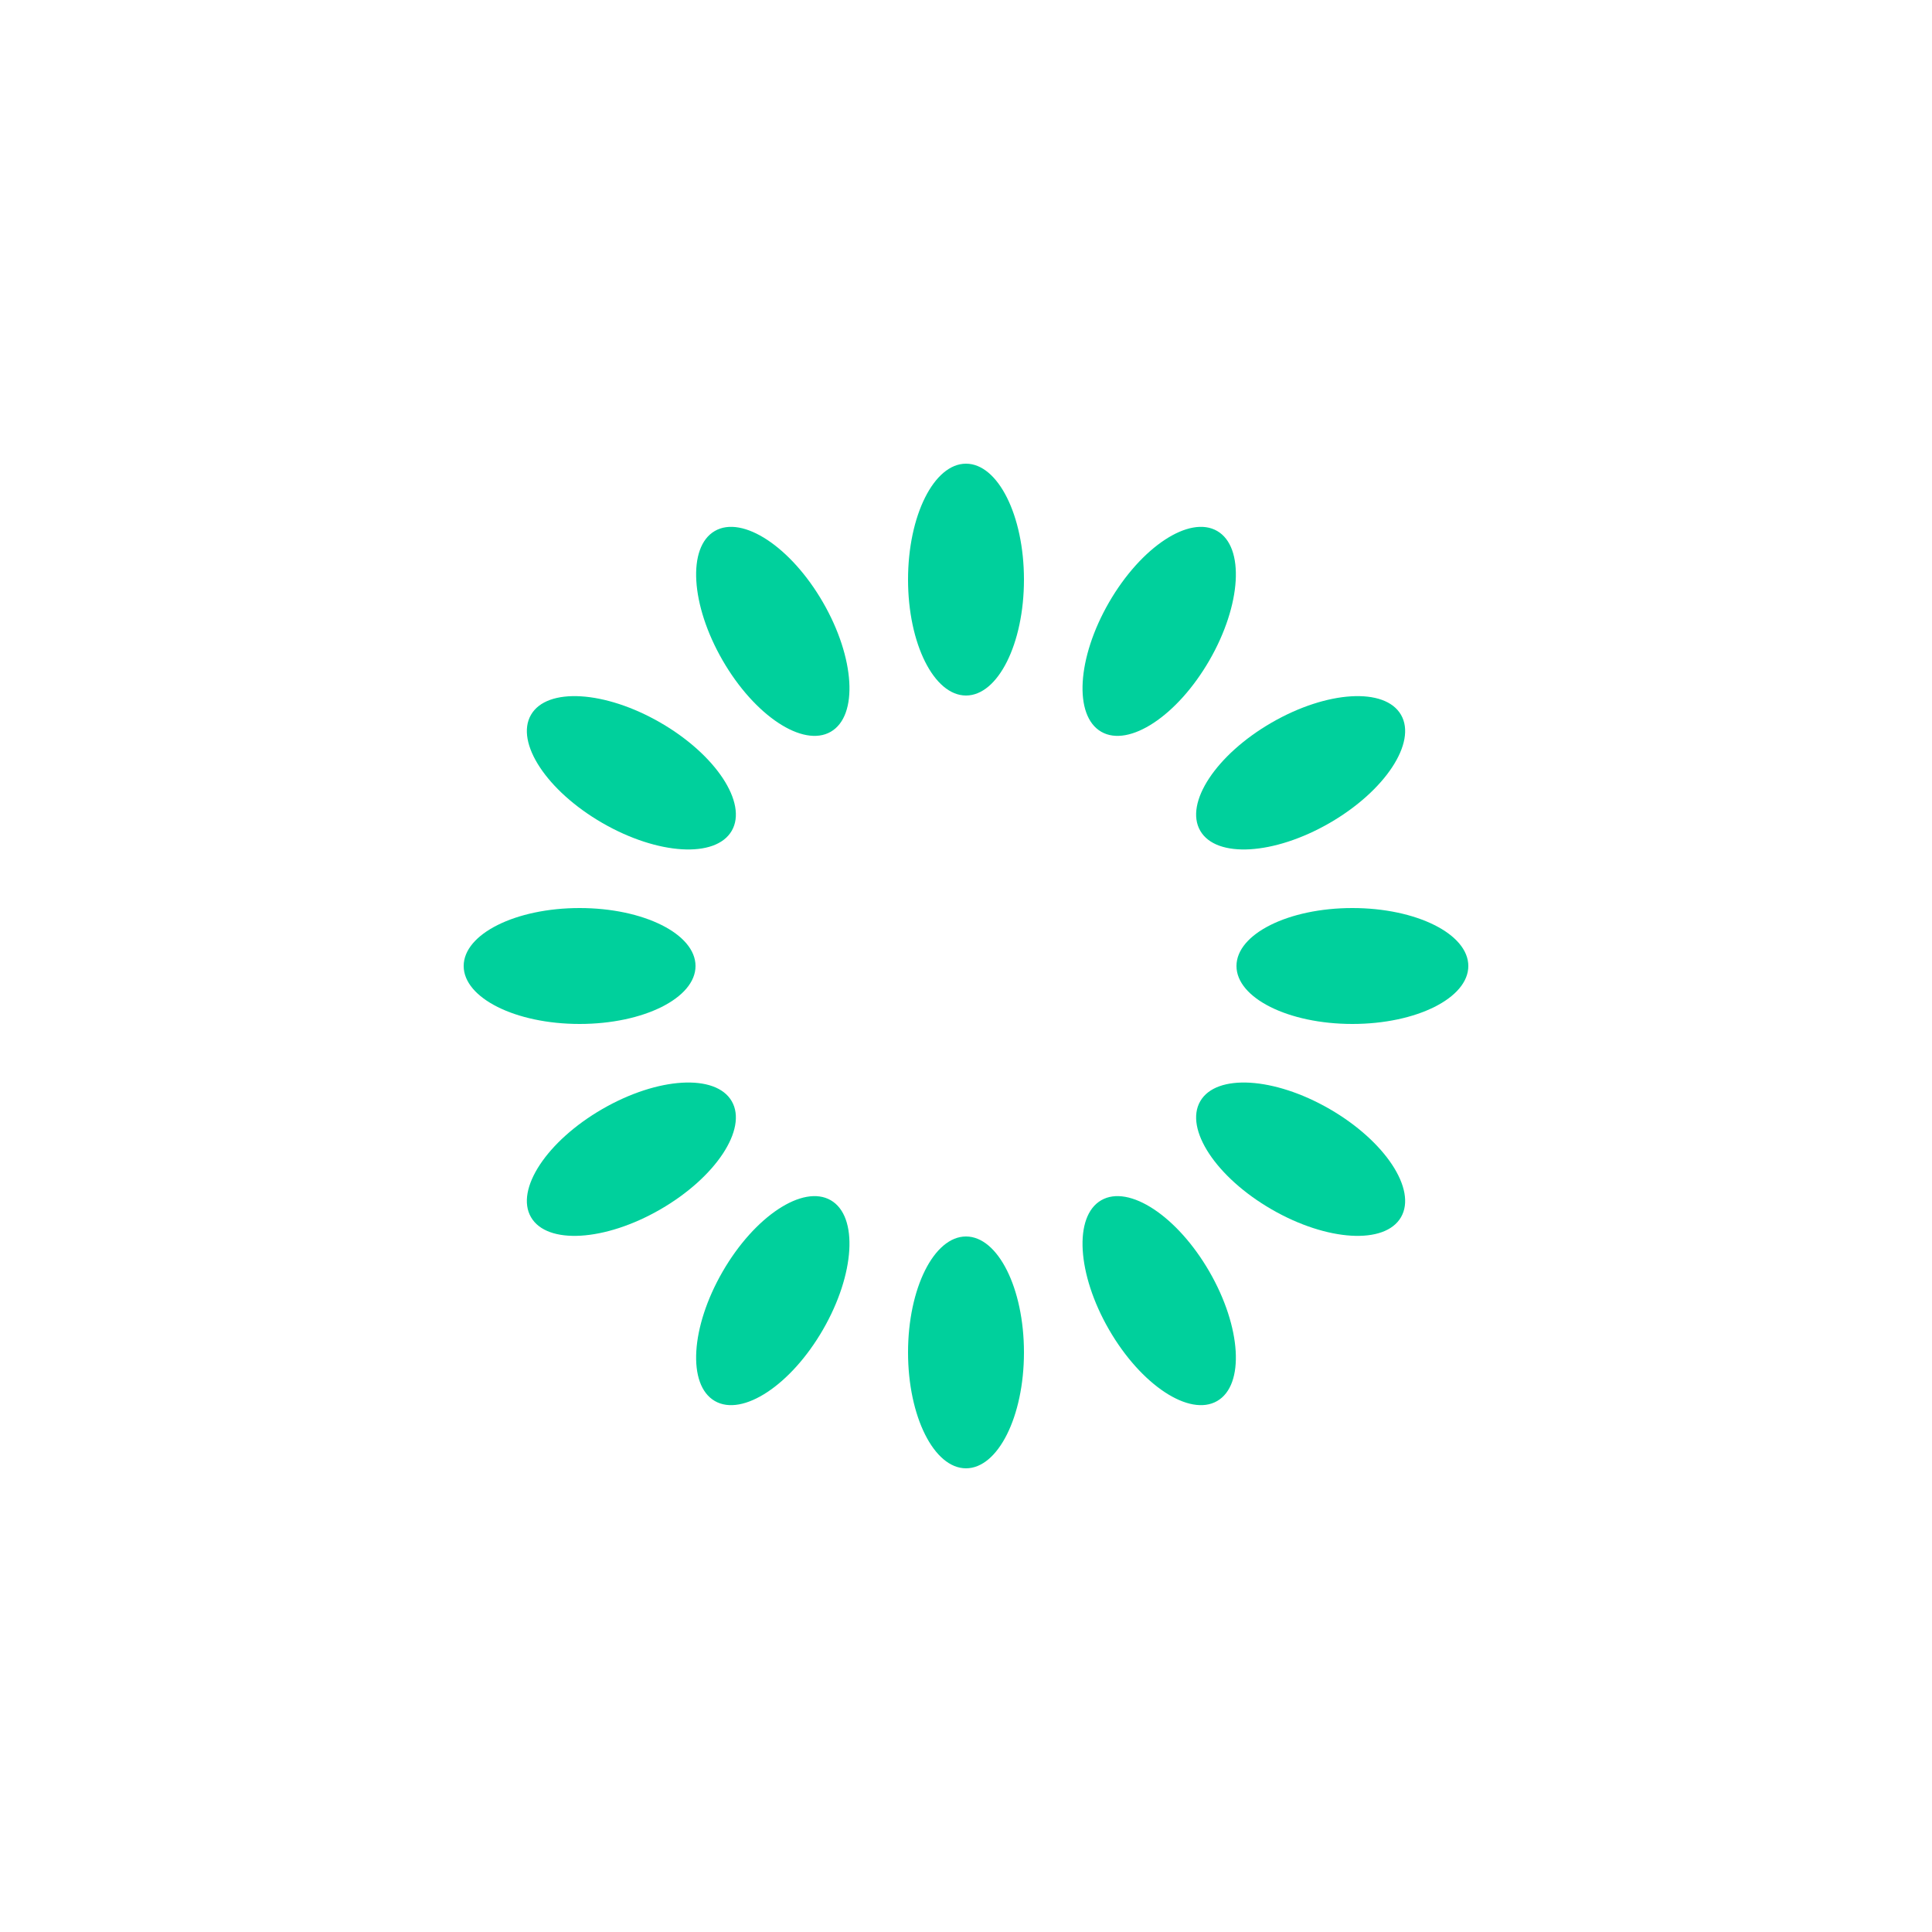
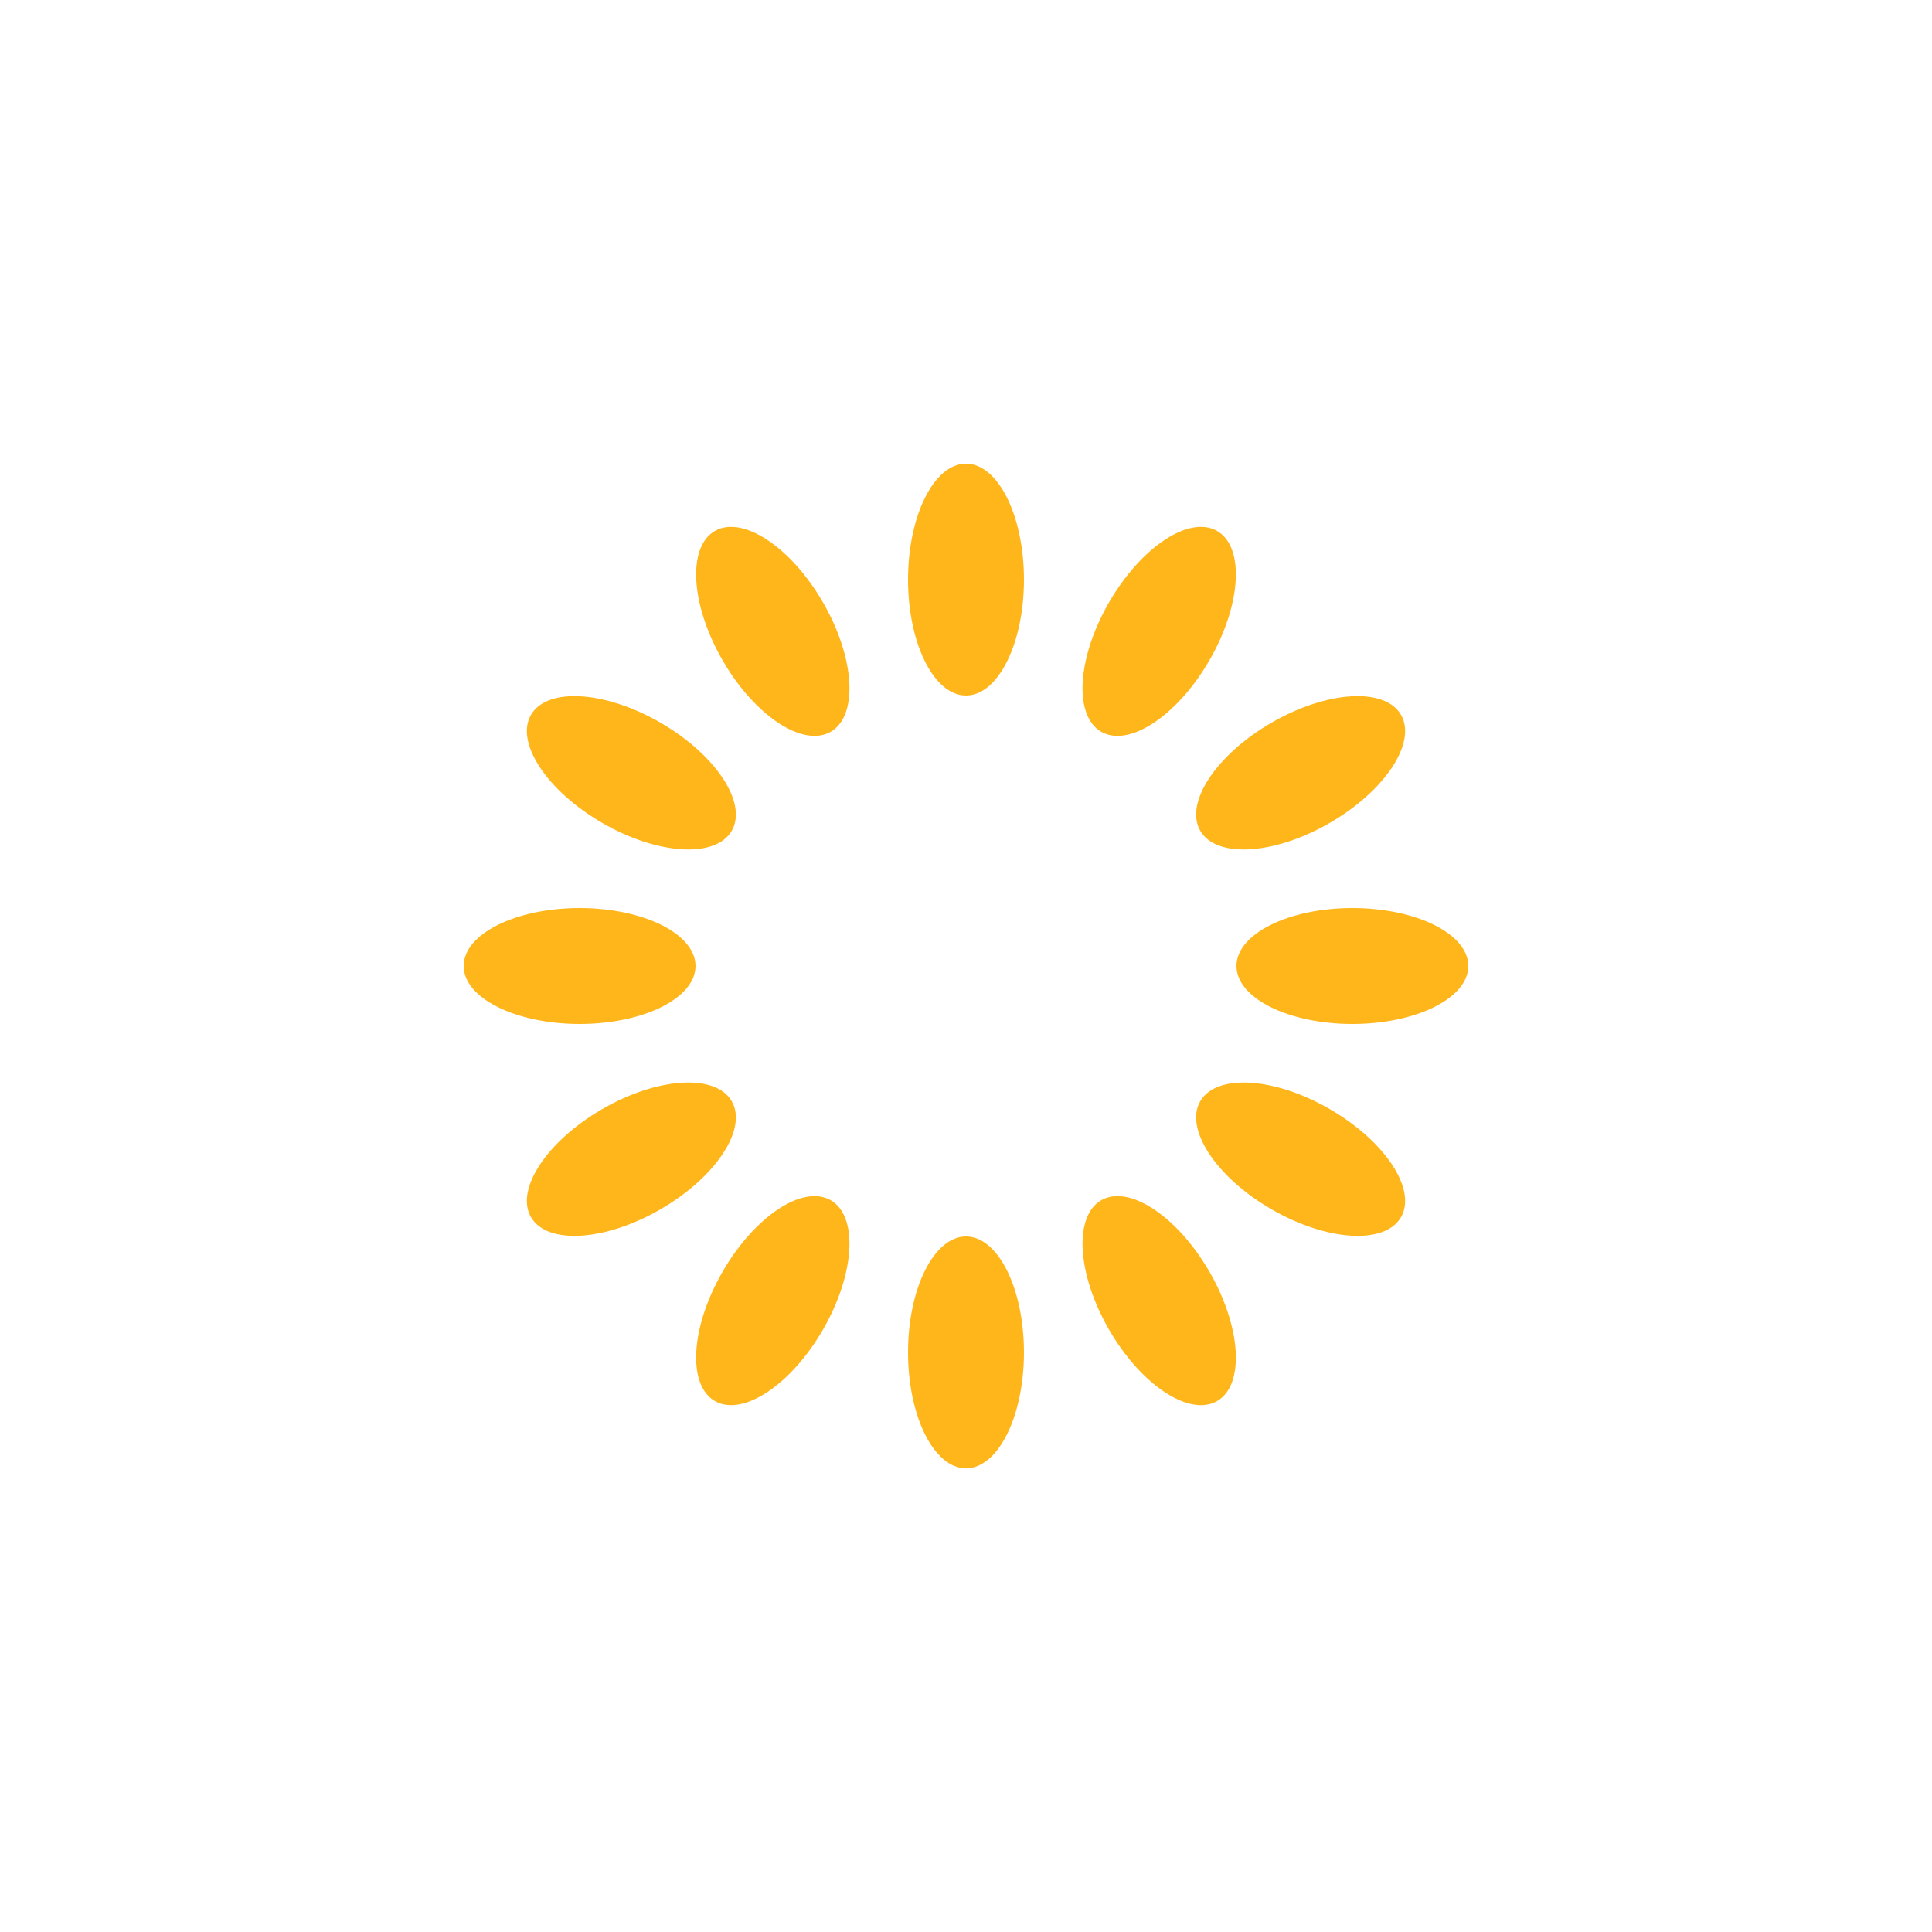
<svg xmlns="http://www.w3.org/2000/svg" style="margin: auto; background: none; display: block; shape-rendering: auto;" width="134px" height="134px" viewBox="0 0 100 100" preserveAspectRatio="xMidYMid">
  <g transform="rotate(0 50 50)">
-     <rect x="47" y="24" rx="3" ry="6" width="6" height="12" fill="#00d09c">
+     <rect x="47" y="24" rx="3" ry="6" width="6" height="12" fill="#ffb61b">
      <animate attributeName="opacity" values="1;0" keyTimes="0;1" dur="1s" begin="-0.917s" repeatCount="indefinite" />
    </rect>
  </g>
  <g transform="rotate(30 50 50)">
-     <rect x="47" y="24" rx="3" ry="6" width="6" height="12" fill="#00d09c">
+     <rect x="47" y="24" rx="3" ry="6" width="6" height="12" fill="#ffb61b">
      <animate attributeName="opacity" values="1;0" keyTimes="0;1" dur="1s" begin="-0.833s" repeatCount="indefinite" />
    </rect>
  </g>
  <g transform="rotate(60 50 50)">
-     <rect x="47" y="24" rx="3" ry="6" width="6" height="12" fill="#00d09c">
+     <rect x="47" y="24" rx="3" ry="6" width="6" height="12" fill="#ffb61b">
      <animate attributeName="opacity" values="1;0" keyTimes="0;1" dur="1s" begin="-0.75s" repeatCount="indefinite" />
    </rect>
  </g>
  <g transform="rotate(90 50 50)">
-     <rect x="47" y="24" rx="3" ry="6" width="6" height="12" fill="#00d09c">
+     <rect x="47" y="24" rx="3" ry="6" width="6" height="12" fill="#ffb61b">
      <animate attributeName="opacity" values="1;0" keyTimes="0;1" dur="1s" begin="-0.667s" repeatCount="indefinite" />
    </rect>
  </g>
  <g transform="rotate(120 50 50)">
-     <rect x="47" y="24" rx="3" ry="6" width="6" height="12" fill="#00d09c">
+     <rect x="47" y="24" rx="3" ry="6" width="6" height="12" fill="#ffb61b">
      <animate attributeName="opacity" values="1;0" keyTimes="0;1" dur="1s" begin="-0.583s" repeatCount="indefinite" />
    </rect>
  </g>
  <g transform="rotate(150 50 50)">
-     <rect x="47" y="24" rx="3" ry="6" width="6" height="12" fill="#00d09c">
+     <rect x="47" y="24" rx="3" ry="6" width="6" height="12" fill="#ffb61b">
      <animate attributeName="opacity" values="1;0" keyTimes="0;1" dur="1s" begin="-0.5s" repeatCount="indefinite" />
    </rect>
  </g>
  <g transform="rotate(180 50 50)">
-     <rect x="47" y="24" rx="3" ry="6" width="6" height="12" fill="#00d09c">
+     <rect x="47" y="24" rx="3" ry="6" width="6" height="12" fill="#ffb61b">
      <animate attributeName="opacity" values="1;0" keyTimes="0;1" dur="1s" begin="-0.417s" repeatCount="indefinite" />
    </rect>
  </g>
  <g transform="rotate(210 50 50)">
-     <rect x="47" y="24" rx="3" ry="6" width="6" height="12" fill="#00d09c">
+     <rect x="47" y="24" rx="3" ry="6" width="6" height="12" fill="#ffb61b">
      <animate attributeName="opacity" values="1;0" keyTimes="0;1" dur="1s" begin="-0.333s" repeatCount="indefinite" />
    </rect>
  </g>
  <g transform="rotate(240 50 50)">
-     <rect x="47" y="24" rx="3" ry="6" width="6" height="12" fill="#00d09c">
+     <rect x="47" y="24" rx="3" ry="6" width="6" height="12" fill="#ffb61b">
      <animate attributeName="opacity" values="1;0" keyTimes="0;1" dur="1s" begin="-0.25s" repeatCount="indefinite" />
    </rect>
  </g>
  <g transform="rotate(270 50 50)">
-     <rect x="47" y="24" rx="3" ry="6" width="6" height="12" fill="#00d09c">
+     <rect x="47" y="24" rx="3" ry="6" width="6" height="12" fill="#ffb61b">
      <animate attributeName="opacity" values="1;0" keyTimes="0;1" dur="1s" begin="-0.167s" repeatCount="indefinite" />
    </rect>
  </g>
  <g transform="rotate(300 50 50)">
-     <rect x="47" y="24" rx="3" ry="6" width="6" height="12" fill="#00d09c">
+     <rect x="47" y="24" rx="3" ry="6" width="6" height="12" fill="#ffb61b">
      <animate attributeName="opacity" values="1;0" keyTimes="0;1" dur="1s" begin="-0.083s" repeatCount="indefinite" />
    </rect>
  </g>
  <g transform="rotate(330 50 50)">
-     <rect x="47" y="24" rx="3" ry="6" width="6" height="12" fill="#00d09c">
+     <rect x="47" y="24" rx="3" ry="6" width="6" height="12" fill="#ffb61b">
      <animate attributeName="opacity" values="1;0" keyTimes="0;1" dur="1s" begin="0s" repeatCount="indefinite" />
    </rect>
  </g>
</svg>
